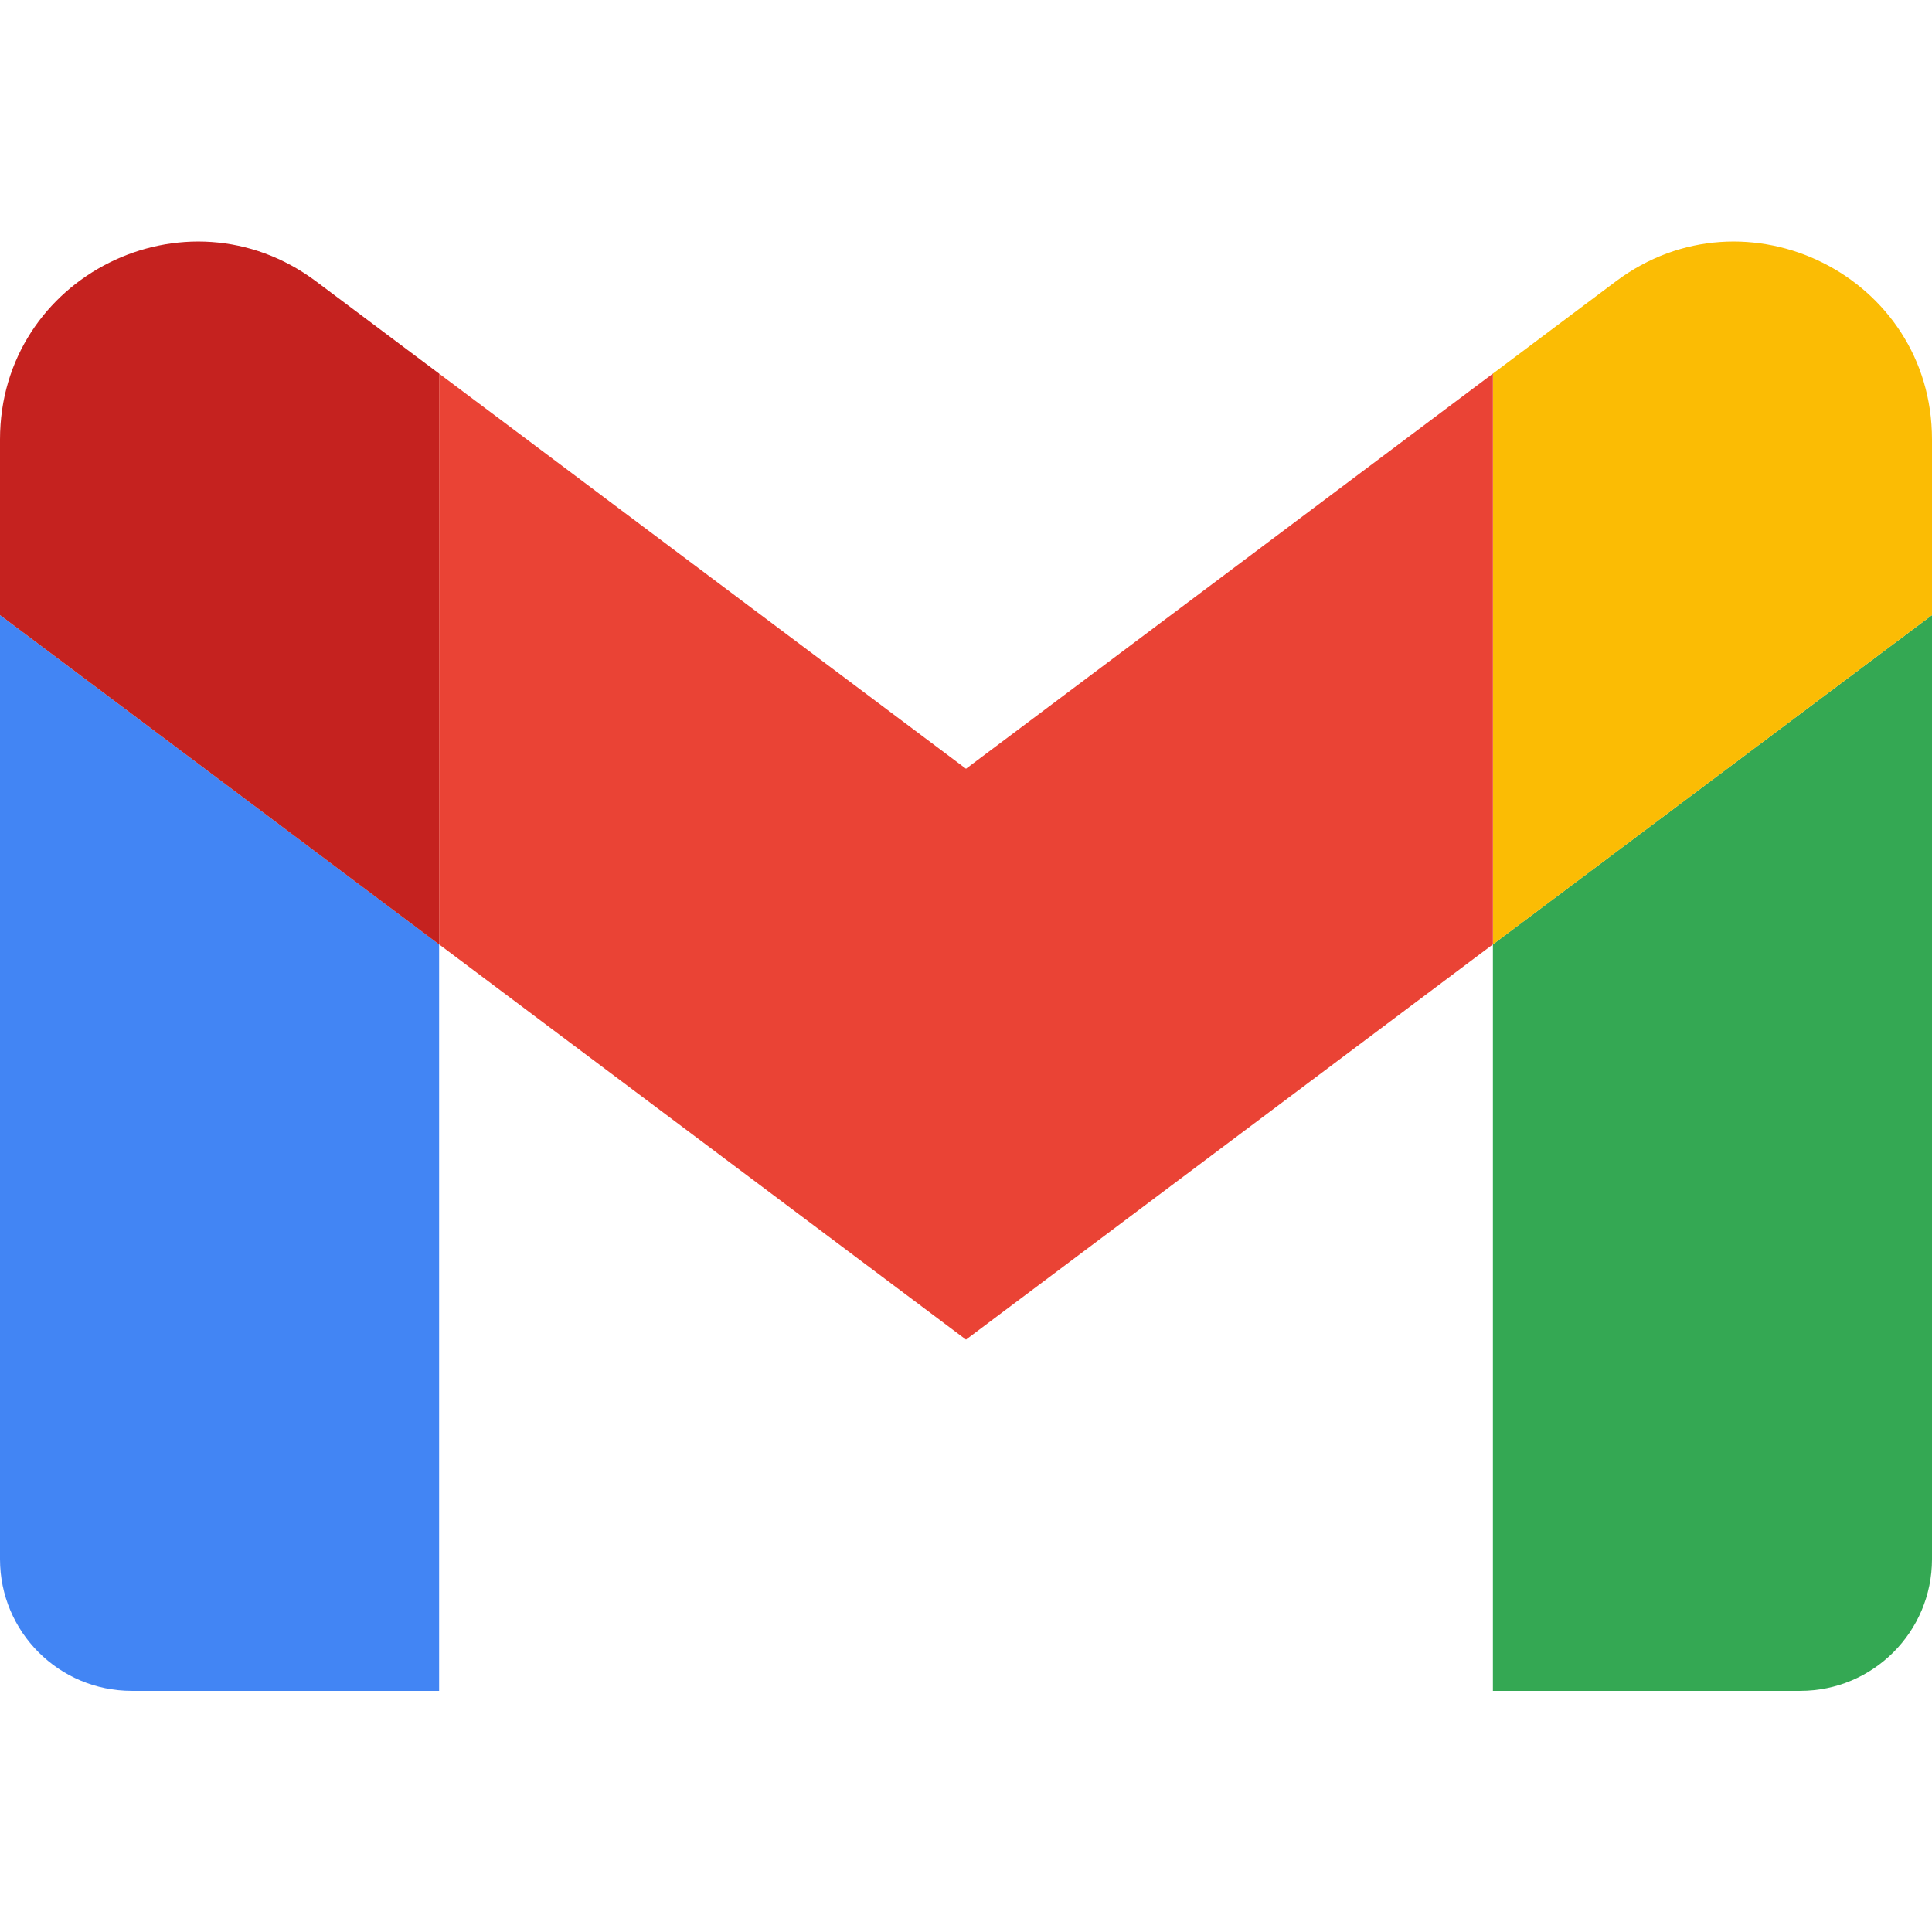
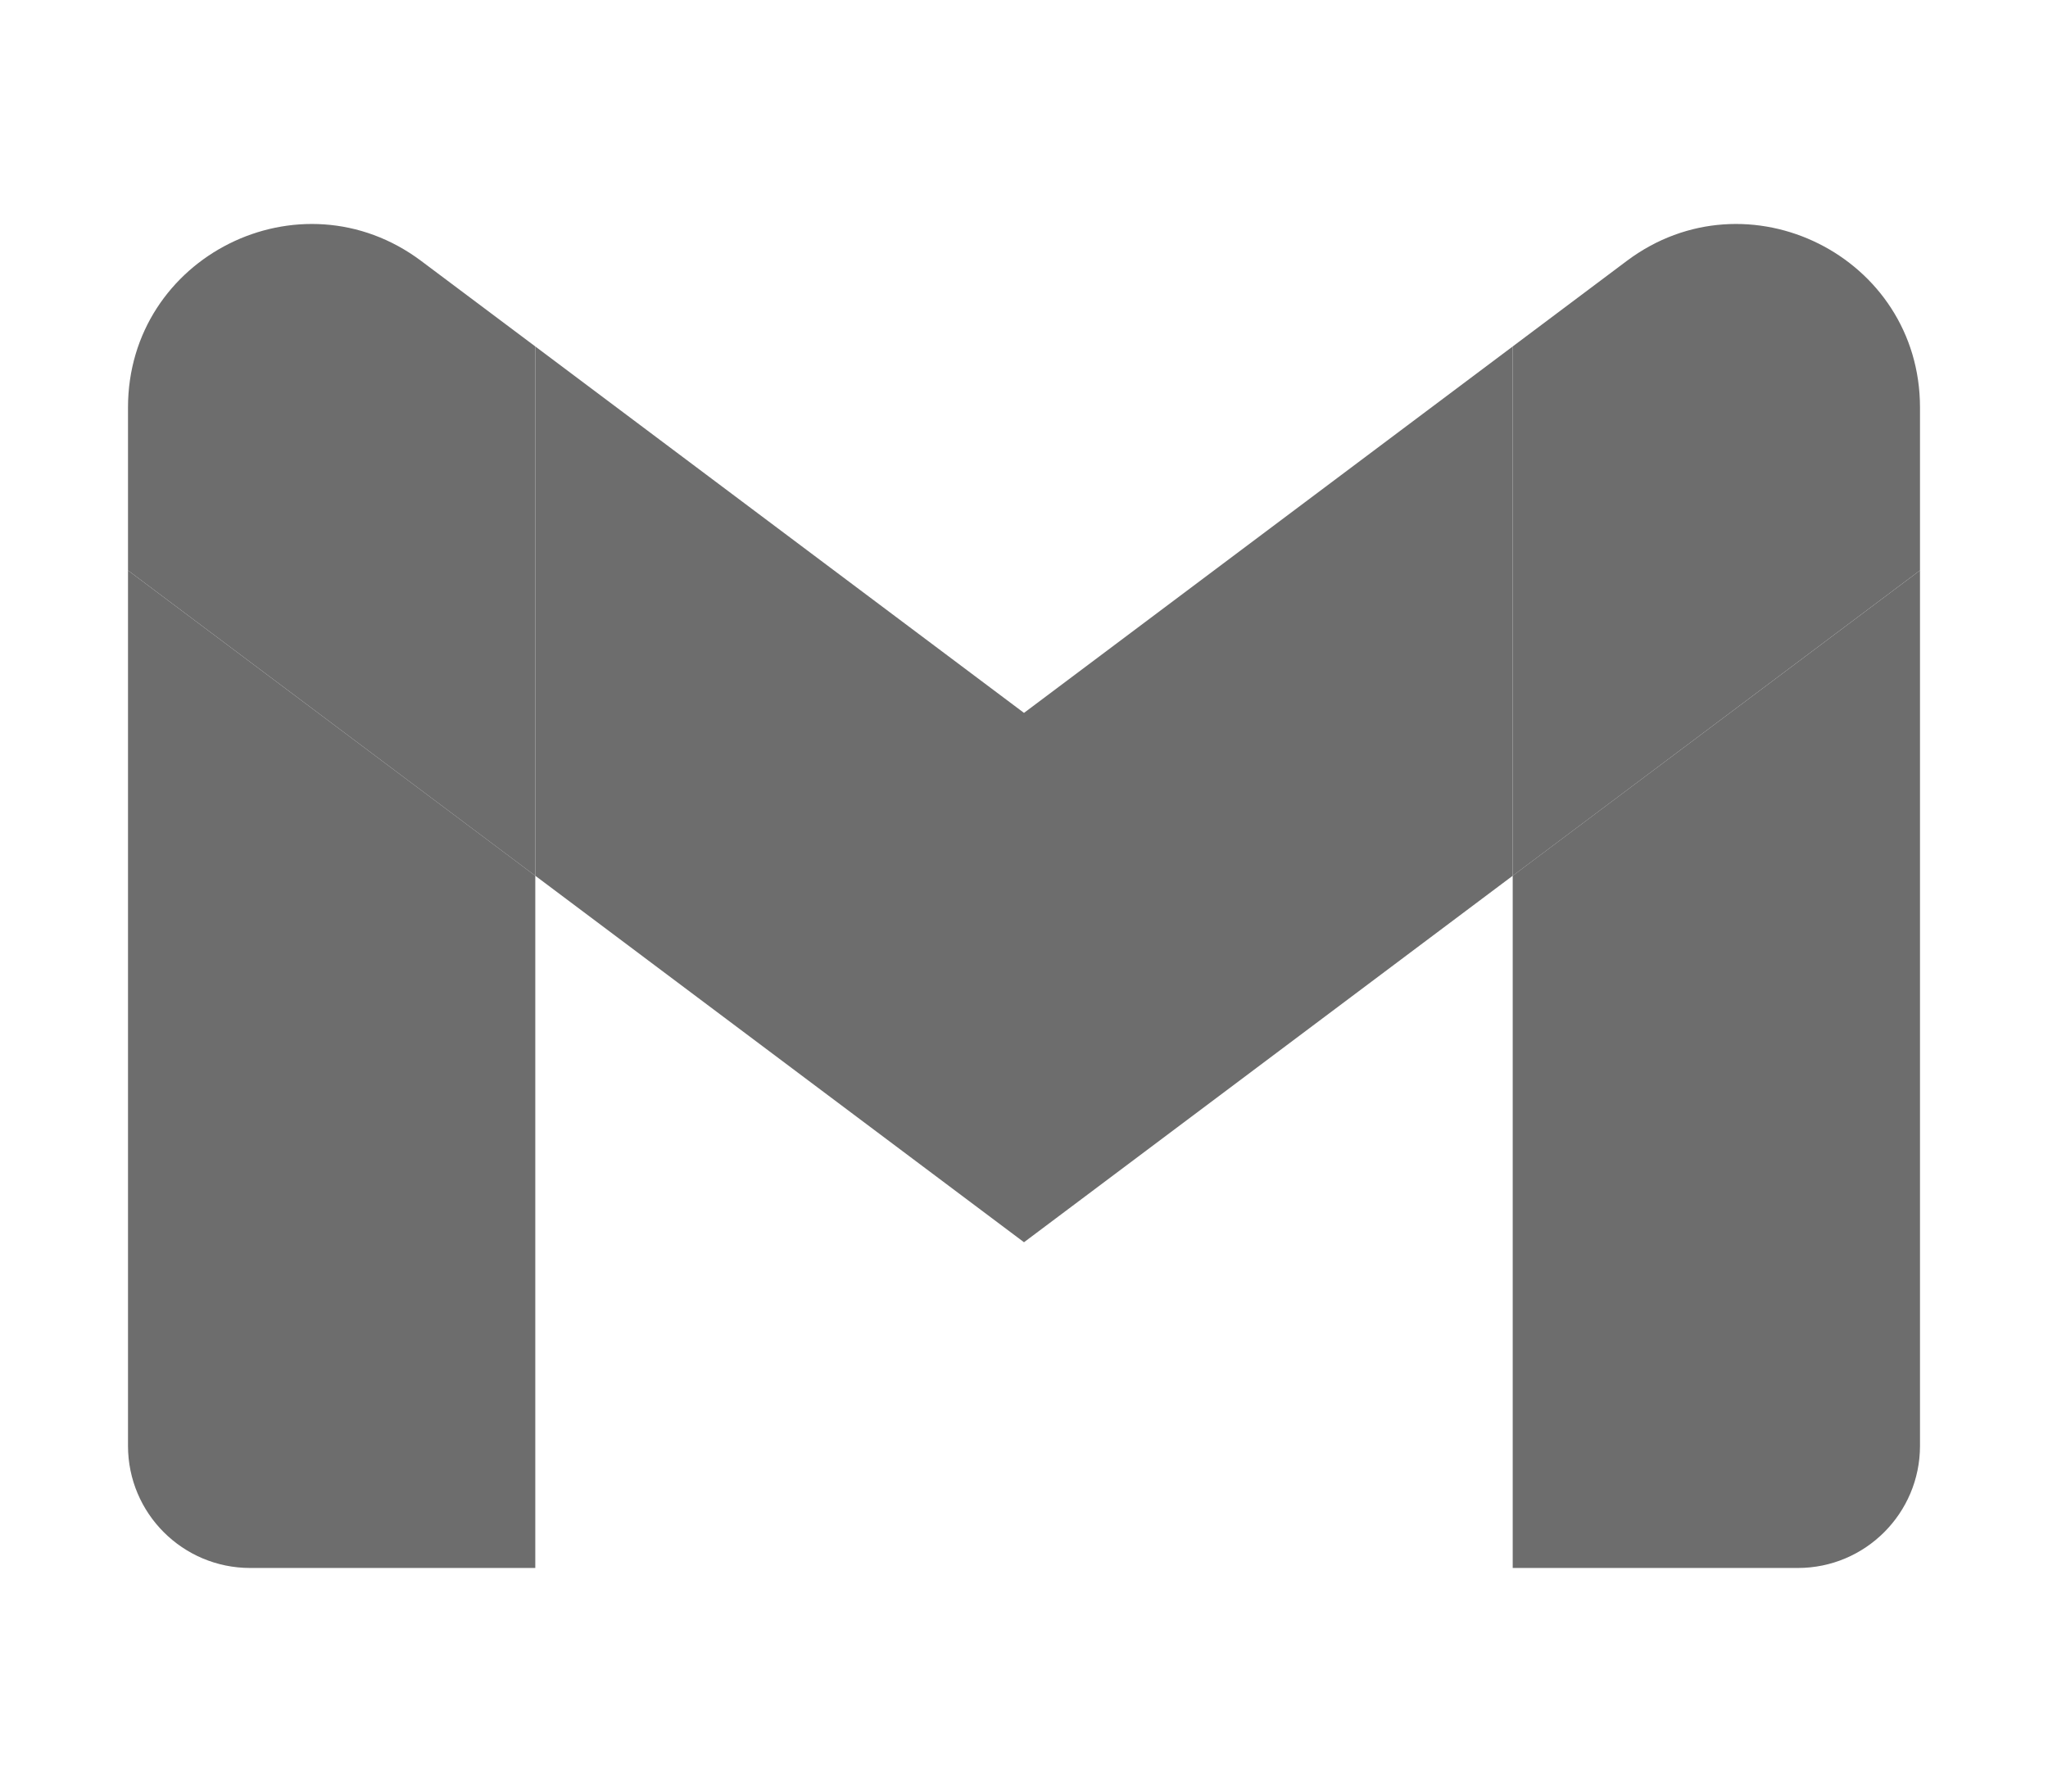
- <svg xmlns="http://www.w3.org/2000/svg" width="32" height="32" viewBox="0 0 32 32" fill="none">
-   <path d="M2.182 28.006H7.273V15.642L0 10.188V25.824C0 27.031 0.978 28.006 2.182 28.006Z" fill="#4285F4" />
-   <path d="M24.727 28.006H29.818C31.025 28.006 32 27.027 32 25.824V10.188L24.727 15.642" fill="#34A853" />
-   <path d="M24.727 6.188V15.643L32 10.188V7.279C32 4.581 28.92 3.043 26.763 4.661" fill="#FBBC04" />
-   <path d="M7.273 15.642V6.188L16 12.733L24.727 6.188V15.642L16 22.188" fill="#EA4335" />
-   <path d="M0 7.279V10.188L7.273 15.643V6.188L5.236 4.661C3.076 3.043 0 4.581 0 7.279Z" fill="#C5221F" />
+ <svg xmlns="http://www.w3.org/2000/svg" width="32" height="28" viewBox="0 0 32 32" fill="none">
+   <path d="M2.182 28.006H7.273V15.642L0 10.188V25.824C0 27.031 0.978 28.006 2.182 28.006Z" fill="#6d6d6d" />
+   <path d="M24.727 28.006H29.818C31.025 28.006 32 27.027 32 25.824V10.188L24.727 15.642" fill="#6d6d6d" />
+   <path d="M24.727 6.188V15.643L32 10.188V7.279C32 4.581 28.92 3.043 26.763 4.661" fill="#6d6d6d" />
+   <path d="M7.273 15.642V6.188L16 12.733L24.727 6.188V15.642L16 22.188" fill="#6d6d6d" />
+   <path d="M0 7.279V10.188L7.273 15.643V6.188L5.236 4.661C3.076 3.043 0 4.581 0 7.279Z" fill="#6d6d6d" />
</svg>
